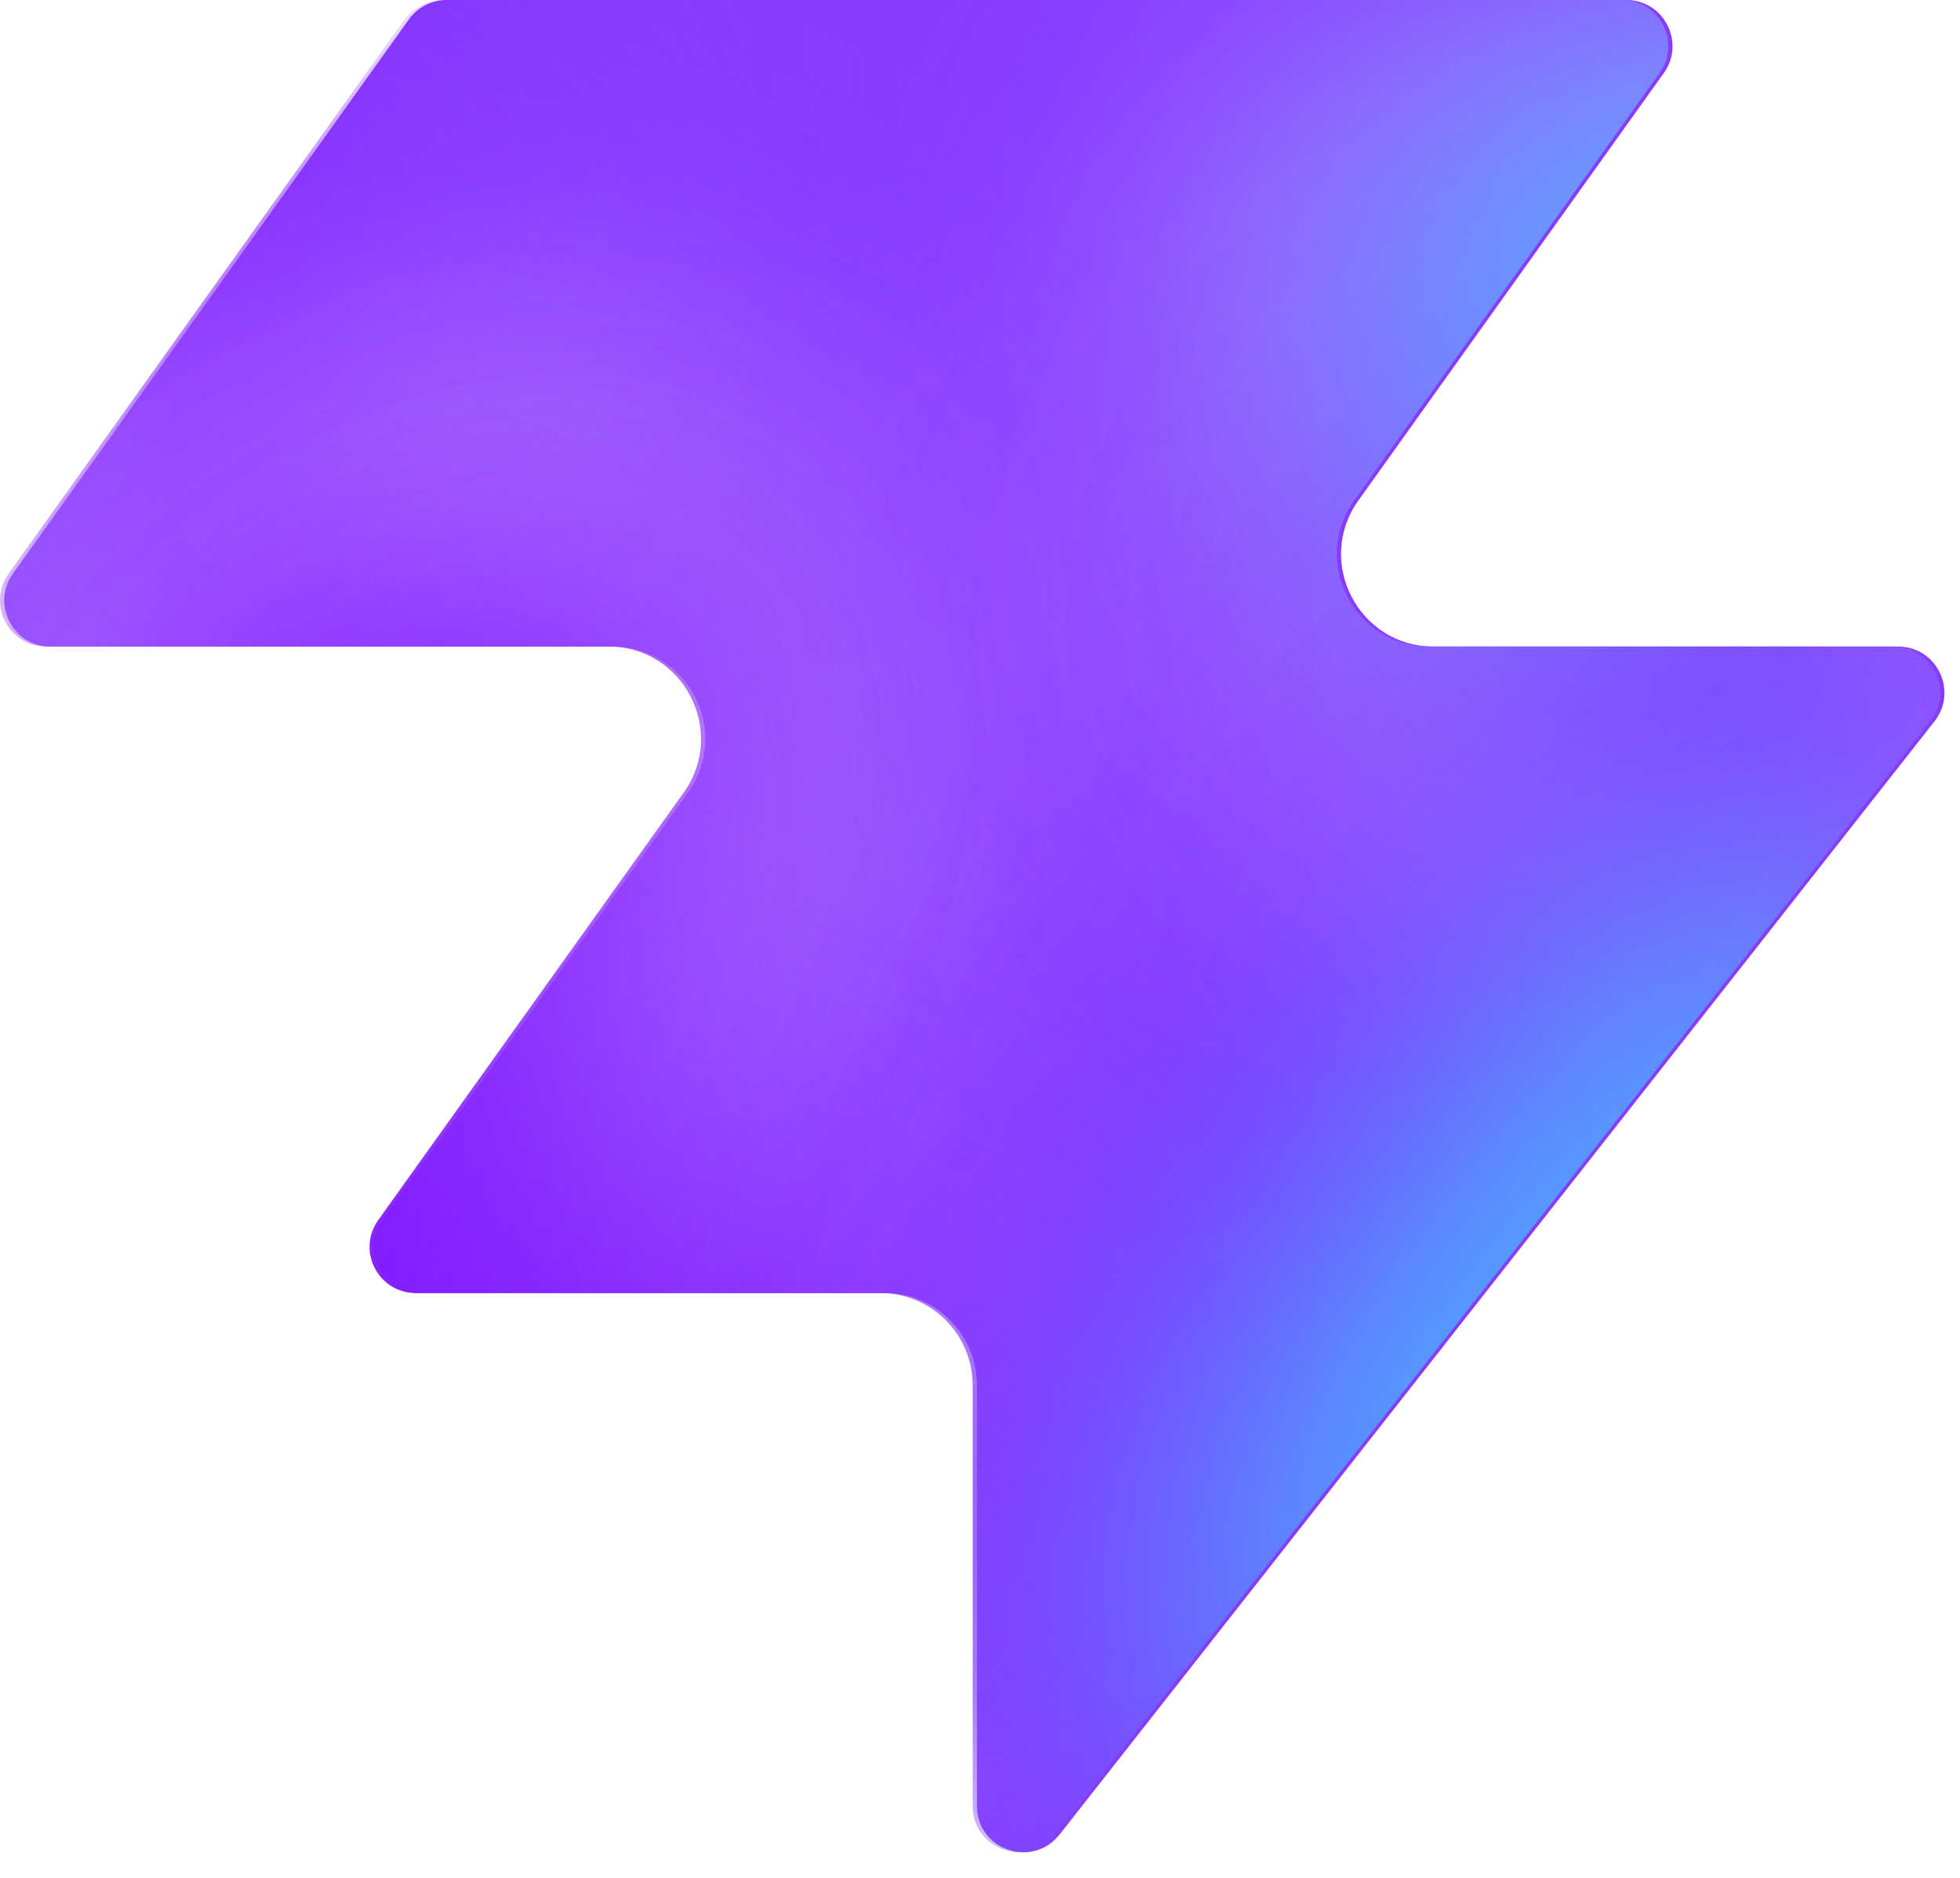
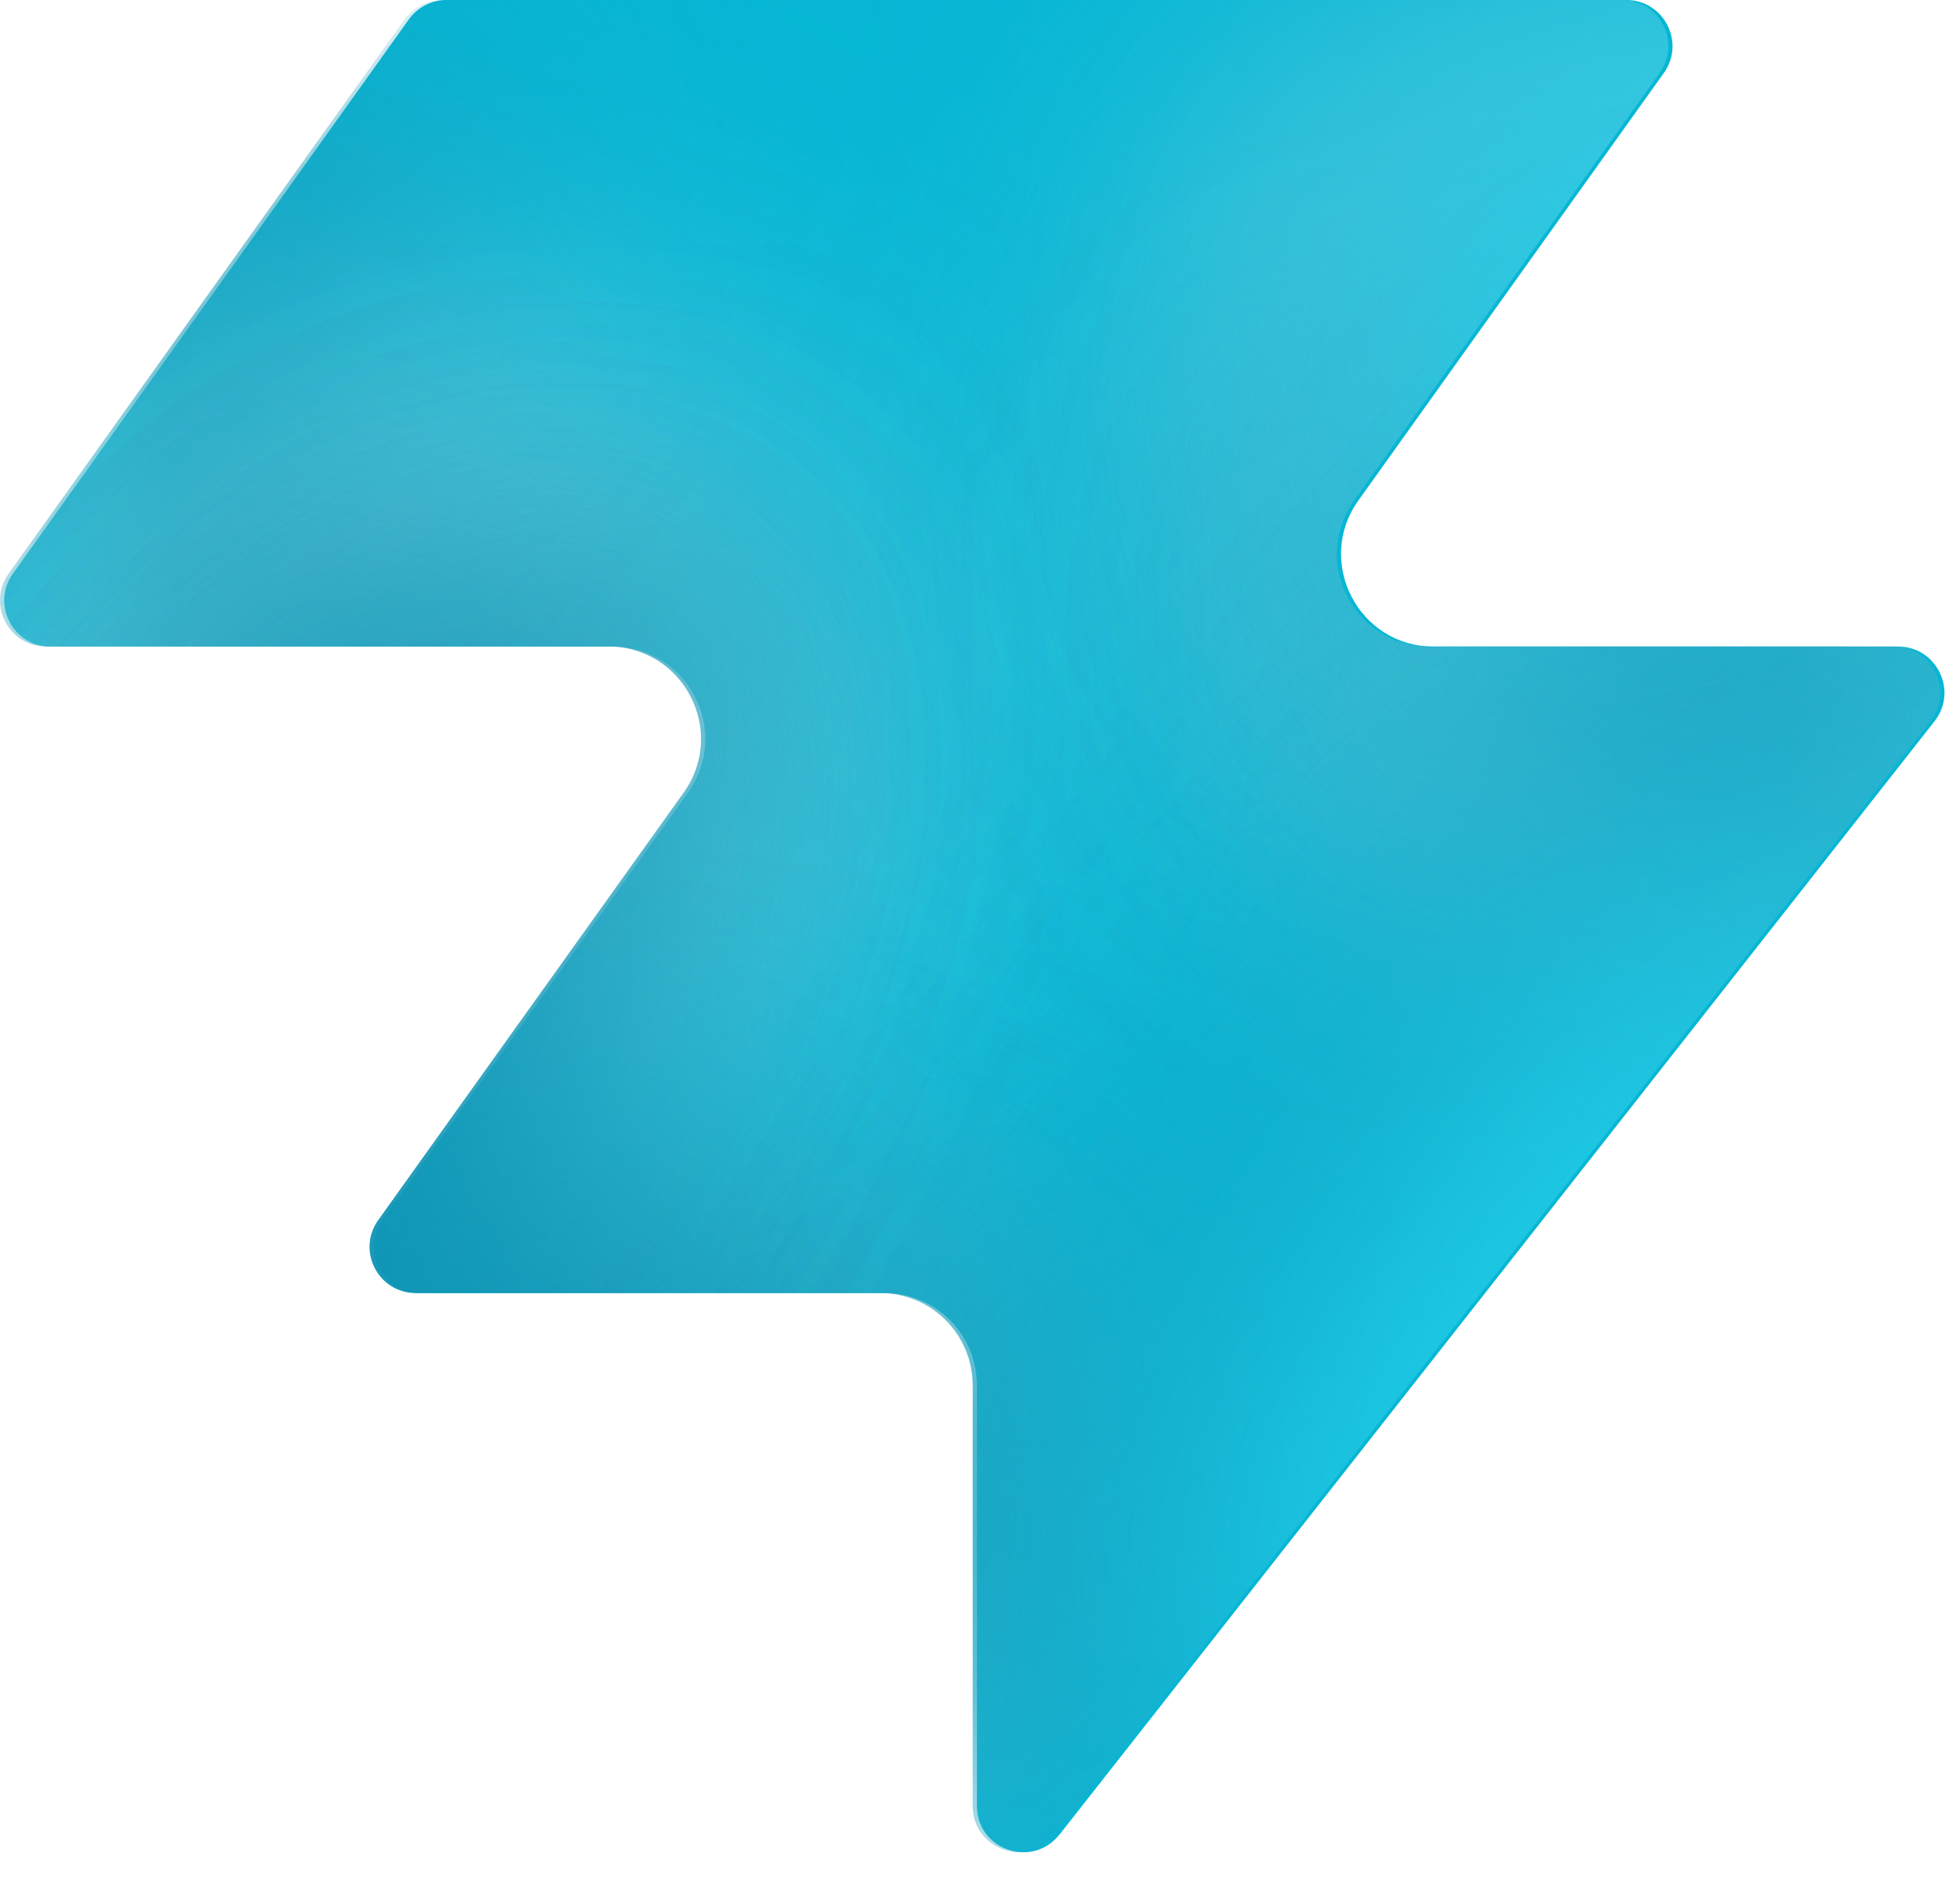
<svg xmlns="http://www.w3.org/2000/svg" width="48" height="46" fill="none" viewBox="0 0 48 46">
-   <path fill="#863bff" d="M25.946 44.938c-.664.845-2.021.375-2.021-.698V33.937a2.26 2.26 0 0 0-2.262-2.262H10.287c-.92 0-1.456-1.04-.92-1.788l7.48-10.471c1.07-1.497 0-3.578-1.842-3.578H1.237c-.92 0-1.456-1.04-.92-1.788L10.013.474c.214-.297.556-.474.92-.474h28.894c.92 0 1.456 1.04.92 1.788l-7.48 10.471c-1.07 1.498 0 3.579 1.842 3.579h11.377c.943 0 1.473 1.088.89 1.83L25.947 44.94z" style="fill:#863bff;fill:color(display-p3 .525 .23 1);fill-opacity:1" />
+   <path fill="#06b6d4" d="M25.946 44.938c-.664.845-2.021.375-2.021-.698V33.937a2.26 2.26 0 0 0-2.262-2.262H10.287c-.92 0-1.456-1.04-.92-1.788l7.48-10.471c1.07-1.497 0-3.578-1.842-3.578H1.237c-.92 0-1.456-1.04-.92-1.788L10.013.474c.214-.297.556-.474.92-.474h28.894c.92 0 1.456 1.04.92 1.788l-7.48 10.471c-1.07 1.498 0 3.579 1.842 3.579h11.377c.943 0 1.473 1.088.89 1.83L25.947 44.94z" style="fill:#06b6d4;fill:color(display-p3 .024 .714 .839);fill-opacity:1" />
  <mask id="a" width="48" height="46" x="0" y="0" maskUnits="userSpaceOnUse" style="mask-type:alpha">
    <path fill="#000" d="M25.842 44.938c-.664.844-2.021.375-2.021-.698V33.937a2.26 2.26 0 0 0-2.262-2.262H10.183c-.92 0-1.456-1.04-.92-1.788l7.48-10.471c1.07-1.498 0-3.579-1.842-3.579H1.133c-.92 0-1.456-1.04-.92-1.787L9.91.473c.214-.297.556-.474.92-.474h28.894c.92 0 1.456 1.04.92 1.788l-7.48 10.471c-1.07 1.498 0 3.578 1.842 3.578h11.377c.943 0 1.473 1.088.89 1.832L25.843 44.94z" style="fill:#000;fill-opacity:1" />
  </mask>
  <g mask="url(#a)">
    <g filter="url(#b)">
-       <ellipse cx="5.508" cy="14.704" fill="#ede6ff" rx="5.508" ry="14.704" style="fill:#ede6ff;fill:color(display-p3 .927 .903 1);fill-opacity:1" transform="matrix(.00324 1 1 -.00324 -4.47 31.516)" />
+       <ellipse cx="5.508" cy="14.704" fill="#cffafe" rx="5.508" ry="14.704" style="fill:#cffafe;fill:color(display-p3 .812 .98 .996);fill-opacity:1" transform="matrix(.00324 1 1 -.00324 -4.47 31.516)" />
    </g>
    <g filter="url(#c)">
-       <ellipse cx="10.399" cy="29.851" fill="#ede6ff" rx="10.399" ry="29.851" style="fill:#ede6ff;fill:color(display-p3 .927 .903 1);fill-opacity:1" transform="matrix(.00324 1 1 -.00324 -39.328 7.883)" />
+       <ellipse cx="10.399" cy="29.851" fill="#cffafe" rx="10.399" ry="29.851" style="fill:#cffafe;fill:color(display-p3 .812 .98 .996);fill-opacity:1" transform="matrix(.00324 1 1 -.00324 -39.328 7.883)" />
    </g>
    <g filter="url(#d)">
-       <ellipse cx="5.508" cy="30.487" fill="#7e14ff" rx="5.508" ry="30.487" style="fill:#7e14ff;fill:color(display-p3 .492 .077 1);fill-opacity:1" transform="rotate(89.814 -25.913 -14.639)scale(1 -1)" />
+       <ellipse cx="5.508" cy="30.487" fill="#0891b2" rx="5.508" ry="30.487" style="fill:#0891b2;fill:color(display-p3 .035 .569 .698);fill-opacity:1" transform="rotate(89.814 -25.913 -14.639)scale(1 -1)" />
    </g>
    <g filter="url(#e)">
-       <ellipse cx="5.508" cy="30.599" fill="#7e14ff" rx="5.508" ry="30.599" style="fill:#7e14ff;fill:color(display-p3 .492 .077 1);fill-opacity:1" transform="rotate(89.814 -32.644 -3.334)scale(1 -1)" />
+       <ellipse cx="5.508" cy="30.599" fill="#0891b2" rx="5.508" ry="30.599" style="fill:#0891b2;fill:color(display-p3 .035 .569 .698);fill-opacity:1" transform="rotate(89.814 -32.644 -3.334)scale(1 -1)" />
    </g>
    <g filter="url(#f)">
-       <ellipse cx="5.508" cy="30.599" fill="#7e14ff" rx="5.508" ry="30.599" style="fill:#7e14ff;fill:color(display-p3 .492 .077 1);fill-opacity:1" transform="matrix(.00324 1 1 -.00324 -34.34 30.47)" />
+       <ellipse cx="5.508" cy="30.599" fill="#0891b2" rx="5.508" ry="30.599" style="fill:#0891b2;fill:color(display-p3 .035 .569 .698);fill-opacity:1" transform="matrix(.00324 1 1 -.00324 -34.34 30.47)" />
    </g>
    <g filter="url(#g)">
-       <ellipse cx="14.072" cy="22.078" fill="#ede6ff" rx="14.072" ry="22.078" style="fill:#ede6ff;fill:color(display-p3 .927 .903 1);fill-opacity:1" transform="rotate(93.35 24.506 48.493)scale(-1 1)" />
+       <ellipse cx="14.072" cy="22.078" fill="#cffafe" rx="14.072" ry="22.078" style="fill:#cffafe;fill:color(display-p3 .812 .98 .996);fill-opacity:1" transform="rotate(93.35 24.506 48.493)scale(-1 1)" />
    </g>
    <g filter="url(#h)">
-       <ellipse cx="3.47" cy="21.501" fill="#7e14ff" rx="3.47" ry="21.501" style="fill:#7e14ff;fill:color(display-p3 .492 .077 1);fill-opacity:1" transform="rotate(89.009 28.708 47.59)scale(-1 1)" />
+       <ellipse cx="3.47" cy="21.501" fill="#0891b2" rx="3.47" ry="21.501" style="fill:#0891b2;fill:color(display-p3 .035 .569 .698);fill-opacity:1" transform="rotate(89.009 28.708 47.59)scale(-1 1)" />
    </g>
    <g filter="url(#i)">
-       <ellipse cx="3.47" cy="21.501" fill="#7e14ff" rx="3.47" ry="21.501" style="fill:#7e14ff;fill:color(display-p3 .492 .077 1);fill-opacity:1" transform="rotate(89.009 28.708 47.59)scale(-1 1)" />
+       <ellipse cx="3.47" cy="21.501" fill="#0891b2" rx="3.47" ry="21.501" style="fill:#0891b2;fill:color(display-p3 .035 .569 .698);fill-opacity:1" transform="rotate(89.009 28.708 47.59)scale(-1 1)" />
    </g>
    <g filter="url(#j)">
-       <ellipse cx=".387" cy="8.972" fill="#7e14ff" rx="4.407" ry="29.108" style="fill:#7e14ff;fill:color(display-p3 .492 .077 1);fill-opacity:1" transform="rotate(39.51 .387 8.972)" />
+       <ellipse cx=".387" cy="8.972" fill="#0891b2" rx="4.407" ry="29.108" style="fill:#0891b2;fill:color(display-p3 .035 .569 .698);fill-opacity:1" transform="rotate(39.51 .387 8.972)" />
    </g>
    <g filter="url(#k)">
-       <ellipse cx="47.523" cy="-6.092" fill="#7e14ff" rx="4.407" ry="29.108" style="fill:#7e14ff;fill:color(display-p3 .492 .077 1);fill-opacity:1" transform="rotate(37.892 47.523 -6.092)" />
+       <ellipse cx="47.523" cy="-6.092" fill="#0891b2" rx="4.407" ry="29.108" style="fill:#0891b2;fill:color(display-p3 .035 .569 .698);fill-opacity:1" transform="rotate(37.892 47.523 -6.092)" />
    </g>
    <g filter="url(#l)">
-       <ellipse cx="41.412" cy="6.333" fill="#47bfff" rx="5.971" ry="9.665" style="fill:#47bfff;fill:color(display-p3 .28 .748 1);fill-opacity:1" transform="rotate(37.892 41.412 6.333)" />
+       <ellipse cx="41.412" cy="6.333" fill="#22d3ee" rx="5.971" ry="9.665" style="fill:#22d3ee;fill:color(display-p3 .133 .827 .933);fill-opacity:1" transform="rotate(37.892 41.412 6.333)" />
    </g>
    <g filter="url(#m)">
-       <ellipse cx="-1.879" cy="38.332" fill="#7e14ff" rx="4.407" ry="29.108" style="fill:#7e14ff;fill:color(display-p3 .492 .077 1);fill-opacity:1" transform="rotate(37.892 -1.88 38.332)" />
+       <ellipse cx="-1.879" cy="38.332" fill="#0891b2" rx="4.407" ry="29.108" style="fill:#0891b2;fill:color(display-p3 .035 .569 .698);fill-opacity:1" transform="rotate(37.892 -1.88 38.332)" />
    </g>
    <g filter="url(#n)">
-       <ellipse cx="-1.879" cy="38.332" fill="#7e14ff" rx="4.407" ry="29.108" style="fill:#7e14ff;fill:color(display-p3 .492 .077 1);fill-opacity:1" transform="rotate(37.892 -1.88 38.332)" />
+       <ellipse cx="-1.879" cy="38.332" fill="#0891b2" rx="4.407" ry="29.108" style="fill:#0891b2;fill:color(display-p3 .035 .569 .698);fill-opacity:1" transform="rotate(37.892 -1.88 38.332)" />
    </g>
    <g filter="url(#o)">
-       <ellipse cx="35.651" cy="29.907" fill="#7e14ff" rx="4.407" ry="29.108" style="fill:#7e14ff;fill:color(display-p3 .492 .077 1);fill-opacity:1" transform="rotate(37.892 35.651 29.907)" />
+       <ellipse cx="35.651" cy="29.907" fill="#0891b2" rx="4.407" ry="29.108" style="fill:#0891b2;fill:color(display-p3 .035 .569 .698);fill-opacity:1" transform="rotate(37.892 35.651 29.907)" />
    </g>
    <g filter="url(#p)">
-       <ellipse cx="38.418" cy="32.4" fill="#47bfff" rx="5.971" ry="15.297" style="fill:#47bfff;fill:color(display-p3 .28 .748 1);fill-opacity:1" transform="rotate(37.892 38.418 32.4)" />
+       <ellipse cx="38.418" cy="32.4" fill="#22d3ee" rx="5.971" ry="15.297" style="fill:#22d3ee;fill:color(display-p3 .133 .827 .933);fill-opacity:1" transform="rotate(37.892 38.418 32.4)" />
    </g>
  </g>
  <defs>
    <filter id="b" width="60.045" height="41.654" x="-19.77" y="16.149" color-interpolation-filters="sRGB" filterUnits="userSpaceOnUse">
      <feFlood flood-opacity="0" result="BackgroundImageFix" />
      <feBlend in="SourceGraphic" in2="BackgroundImageFix" result="shape" />
      <feGaussianBlur result="effect1_foregroundBlur_2002_17158" stdDeviation="7.659" />
    </filter>
    <filter id="c" width="90.34" height="51.437" x="-54.613" y="-7.533" color-interpolation-filters="sRGB" filterUnits="userSpaceOnUse">
      <feFlood flood-opacity="0" result="BackgroundImageFix" />
      <feBlend in="SourceGraphic" in2="BackgroundImageFix" result="shape" />
      <feGaussianBlur result="effect1_foregroundBlur_2002_17158" stdDeviation="7.659" />
    </filter>
    <filter id="d" width="79.355" height="29.4" x="-49.64" y="2.03" color-interpolation-filters="sRGB" filterUnits="userSpaceOnUse">
      <feFlood flood-opacity="0" result="BackgroundImageFix" />
      <feBlend in="SourceGraphic" in2="BackgroundImageFix" result="shape" />
      <feGaussianBlur result="effect1_foregroundBlur_2002_17158" stdDeviation="4.596" />
    </filter>
    <filter id="e" width="79.579" height="29.4" x="-45.045" y="20.029" color-interpolation-filters="sRGB" filterUnits="userSpaceOnUse">
      <feFlood flood-opacity="0" result="BackgroundImageFix" />
      <feBlend in="SourceGraphic" in2="BackgroundImageFix" result="shape" />
      <feGaussianBlur result="effect1_foregroundBlur_2002_17158" stdDeviation="4.596" />
    </filter>
    <filter id="f" width="79.579" height="29.4" x="-43.513" y="21.178" color-interpolation-filters="sRGB" filterUnits="userSpaceOnUse">
      <feFlood flood-opacity="0" result="BackgroundImageFix" />
      <feBlend in="SourceGraphic" in2="BackgroundImageFix" result="shape" />
      <feGaussianBlur result="effect1_foregroundBlur_2002_17158" stdDeviation="4.596" />
    </filter>
    <filter id="g" width="74.749" height="58.852" x="15.756" y="-17.901" color-interpolation-filters="sRGB" filterUnits="userSpaceOnUse">
      <feFlood flood-opacity="0" result="BackgroundImageFix" />
      <feBlend in="SourceGraphic" in2="BackgroundImageFix" result="shape" />
      <feGaussianBlur result="effect1_foregroundBlur_2002_17158" stdDeviation="7.659" />
    </filter>
    <filter id="h" width="61.377" height="25.362" x="23.548" y="2.284" color-interpolation-filters="sRGB" filterUnits="userSpaceOnUse">
      <feFlood flood-opacity="0" result="BackgroundImageFix" />
      <feBlend in="SourceGraphic" in2="BackgroundImageFix" result="shape" />
      <feGaussianBlur result="effect1_foregroundBlur_2002_17158" stdDeviation="4.596" />
    </filter>
    <filter id="i" width="61.377" height="25.362" x="23.548" y="2.284" color-interpolation-filters="sRGB" filterUnits="userSpaceOnUse">
      <feFlood flood-opacity="0" result="BackgroundImageFix" />
      <feBlend in="SourceGraphic" in2="BackgroundImageFix" result="shape" />
      <feGaussianBlur result="effect1_foregroundBlur_2002_17158" stdDeviation="4.596" />
    </filter>
    <filter id="j" width="56.045" height="63.649" x="-27.636" y="-22.853" color-interpolation-filters="sRGB" filterUnits="userSpaceOnUse">
      <feFlood flood-opacity="0" result="BackgroundImageFix" />
      <feBlend in="SourceGraphic" in2="BackgroundImageFix" result="shape" />
      <feGaussianBlur result="effect1_foregroundBlur_2002_17158" stdDeviation="4.596" />
    </filter>
    <filter id="k" width="54.814" height="64.646" x="20.116" y="-38.415" color-interpolation-filters="sRGB" filterUnits="userSpaceOnUse">
      <feFlood flood-opacity="0" result="BackgroundImageFix" />
      <feBlend in="SourceGraphic" in2="BackgroundImageFix" result="shape" />
      <feGaussianBlur result="effect1_foregroundBlur_2002_17158" stdDeviation="4.596" />
    </filter>
    <filter id="l" width="33.541" height="35.313" x="24.641" y="-11.323" color-interpolation-filters="sRGB" filterUnits="userSpaceOnUse">
      <feFlood flood-opacity="0" result="BackgroundImageFix" />
      <feBlend in="SourceGraphic" in2="BackgroundImageFix" result="shape" />
      <feGaussianBlur result="effect1_foregroundBlur_2002_17158" stdDeviation="4.596" />
    </filter>
    <filter id="m" width="54.814" height="64.646" x="-29.286" y="6.009" color-interpolation-filters="sRGB" filterUnits="userSpaceOnUse">
      <feFlood flood-opacity="0" result="BackgroundImageFix" />
      <feBlend in="SourceGraphic" in2="BackgroundImageFix" result="shape" />
      <feGaussianBlur result="effect1_foregroundBlur_2002_17158" stdDeviation="4.596" />
    </filter>
    <filter id="n" width="54.814" height="64.646" x="-29.286" y="6.009" color-interpolation-filters="sRGB" filterUnits="userSpaceOnUse">
      <feFlood flood-opacity="0" result="BackgroundImageFix" />
      <feBlend in="SourceGraphic" in2="BackgroundImageFix" result="shape" />
      <feGaussianBlur result="effect1_foregroundBlur_2002_17158" stdDeviation="4.596" />
    </filter>
    <filter id="o" width="54.814" height="64.646" x="8.244" y="-2.416" color-interpolation-filters="sRGB" filterUnits="userSpaceOnUse">
      <feFlood flood-opacity="0" result="BackgroundImageFix" />
      <feBlend in="SourceGraphic" in2="BackgroundImageFix" result="shape" />
      <feGaussianBlur result="effect1_foregroundBlur_2002_17158" stdDeviation="4.596" />
    </filter>
    <filter id="p" width="39.409" height="43.623" x="18.713" y="10.588" color-interpolation-filters="sRGB" filterUnits="userSpaceOnUse">
      <feFlood flood-opacity="0" result="BackgroundImageFix" />
      <feBlend in="SourceGraphic" in2="BackgroundImageFix" result="shape" />
      <feGaussianBlur result="effect1_foregroundBlur_2002_17158" stdDeviation="4.596" />
    </filter>
  </defs>
</svg>
